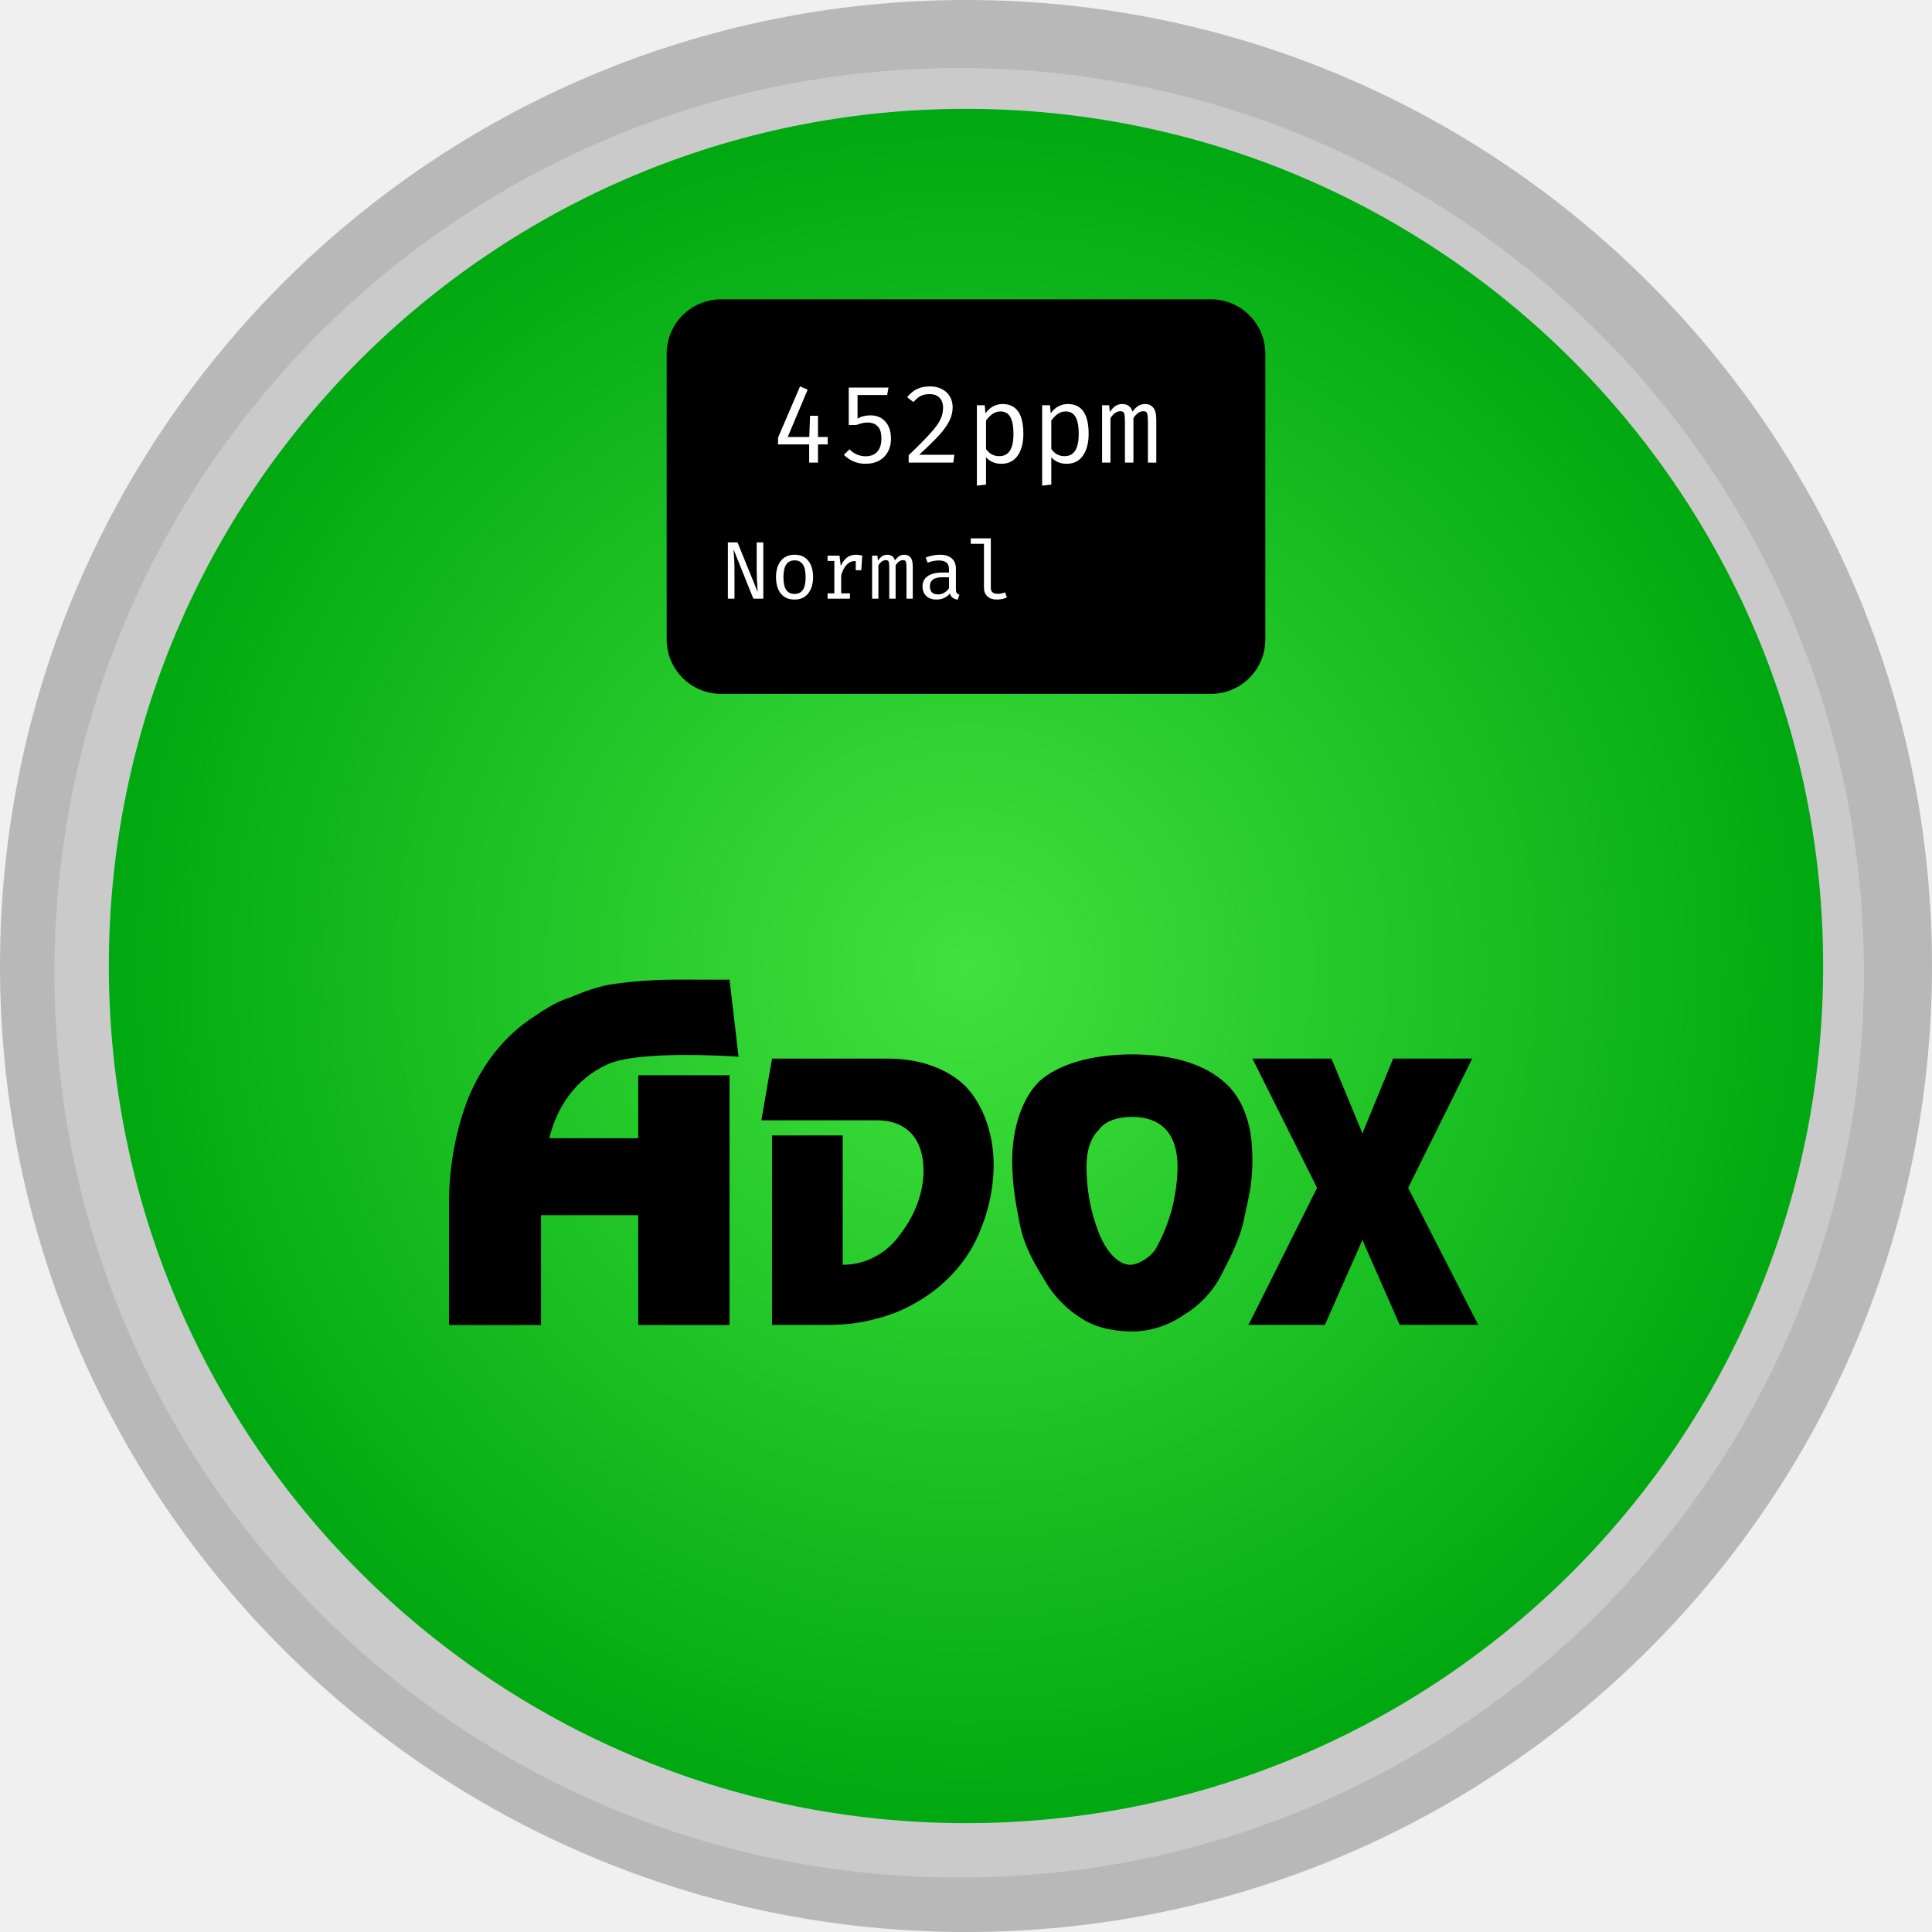
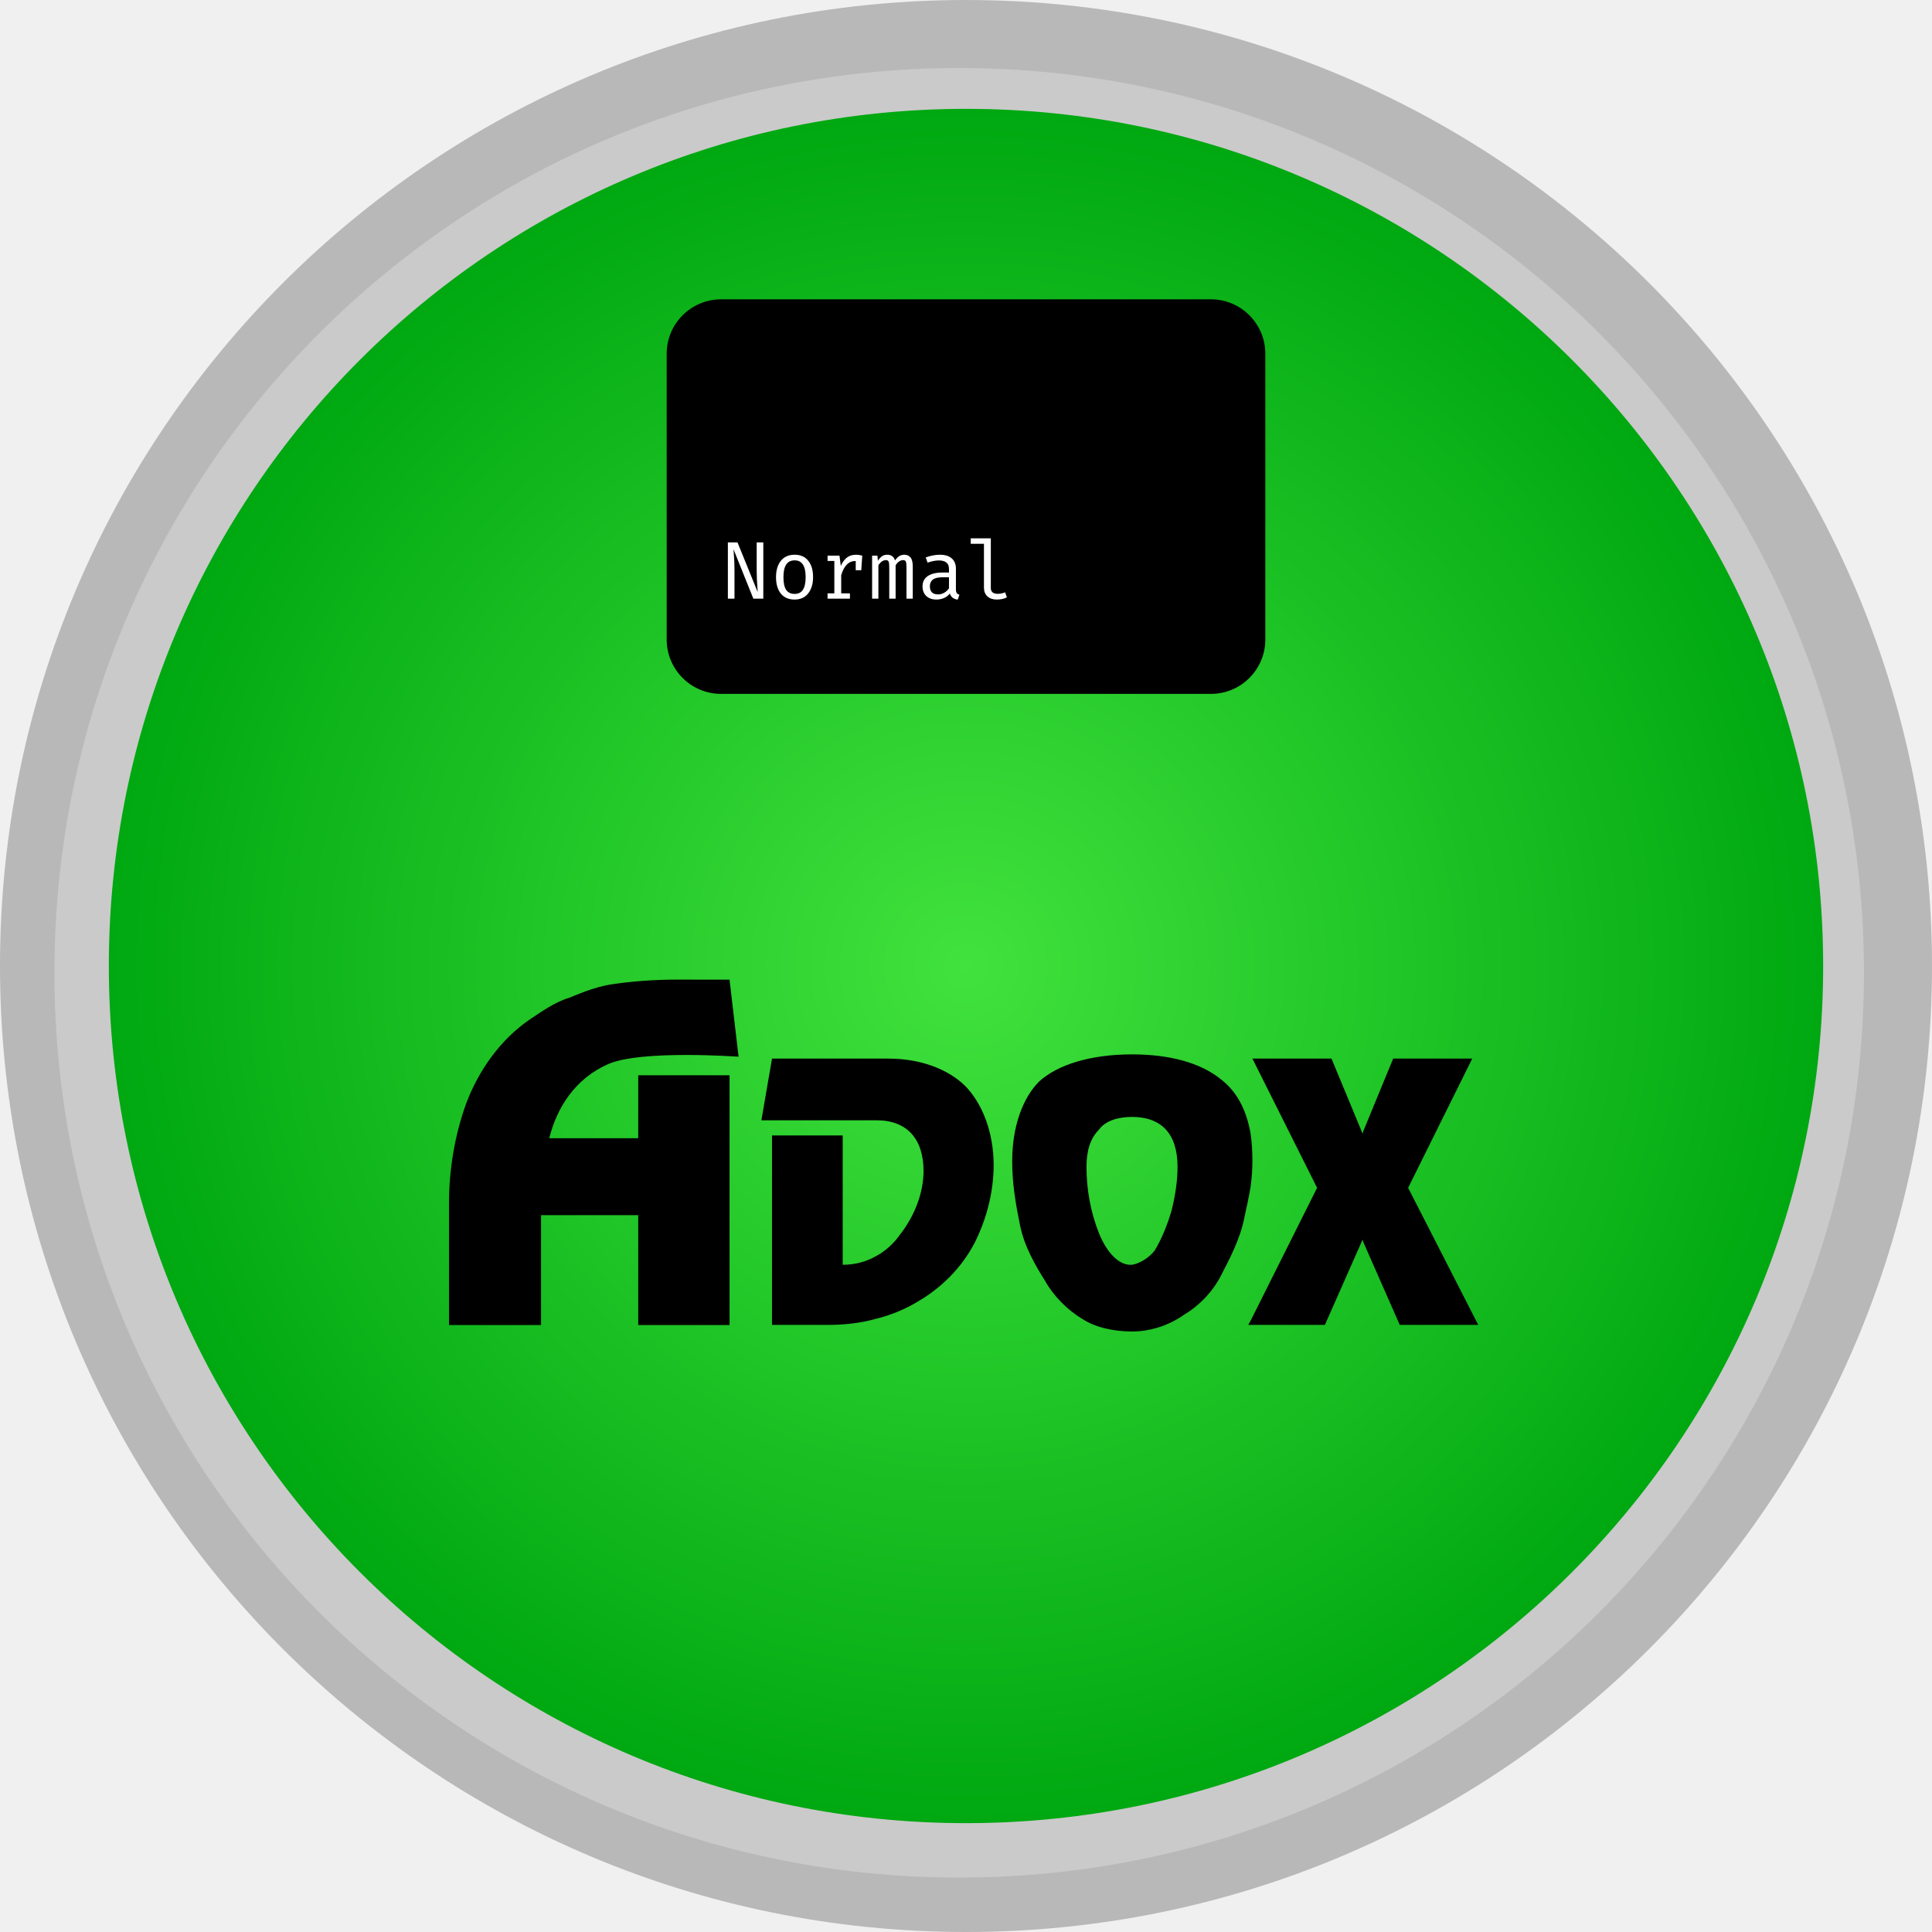
<svg xmlns="http://www.w3.org/2000/svg" width="142" height="142" viewBox="0 0 142 142" fill="none">
  <circle cx="71" cy="71" r="71" fill="#B8B8B9" />
  <circle cx="70.5" cy="71.5" r="66.5" fill="#CACACA" />
  <circle cx="71" cy="71" r="63" fill="url(#paint0_radial)" />
  <rect x="49" y="22" width="44" height="29" rx="4" fill="black" />
-   <path d="M60.833 32.664H60.121V34H59.473V32.664H57.185V32.168L58.801 28.4L59.361 28.64L57.897 32.12H59.481L59.537 30.56H60.121V32.12H60.833V32.664ZM65.206 29.032H63.03V30.768C63.185 30.677 63.337 30.616 63.486 30.584C63.641 30.547 63.804 30.528 63.974 30.528C64.433 30.528 64.798 30.68 65.07 30.984C65.348 31.288 65.486 31.712 65.486 32.256C65.486 32.619 65.409 32.939 65.254 33.216C65.105 33.493 64.889 33.709 64.606 33.864C64.324 34.013 63.996 34.088 63.622 34.088C63.009 34.088 62.476 33.869 62.022 33.432L62.438 33.024C62.774 33.365 63.169 33.536 63.622 33.536C63.99 33.536 64.276 33.424 64.478 33.2C64.681 32.976 64.782 32.653 64.782 32.232C64.782 31.816 64.692 31.517 64.51 31.336C64.329 31.149 64.086 31.056 63.782 31.056C63.638 31.056 63.508 31.069 63.39 31.096C63.273 31.123 63.118 31.171 62.926 31.24H62.382V28.488H65.302L65.206 29.032ZM68.355 28.4C68.691 28.4 68.984 28.467 69.235 28.6C69.491 28.733 69.686 28.917 69.819 29.152C69.953 29.381 70.019 29.643 70.019 29.936C70.019 30.277 69.939 30.608 69.779 30.928C69.624 31.248 69.374 31.6 69.027 31.984C68.68 32.363 68.19 32.843 67.555 33.424H70.147L70.067 34H66.787V33.456C67.507 32.768 68.04 32.229 68.387 31.84C68.739 31.451 68.982 31.117 69.115 30.84C69.249 30.563 69.315 30.269 69.315 29.96C69.315 29.651 69.227 29.408 69.051 29.232C68.875 29.056 68.632 28.968 68.323 28.968C68.062 28.968 67.843 29.013 67.667 29.104C67.496 29.189 67.32 29.339 67.139 29.552L66.675 29.192C66.894 28.92 67.136 28.72 67.403 28.592C67.675 28.464 67.993 28.4 68.355 28.4ZM73.688 29.696C74.707 29.696 75.216 30.427 75.216 31.888C75.216 32.555 75.077 33.088 74.8 33.488C74.523 33.888 74.12 34.088 73.592 34.088C73.133 34.088 72.76 33.928 72.472 33.608V35.616L71.8 35.696V29.784H72.376L72.432 30.376C72.587 30.157 72.771 29.989 72.984 29.872C73.203 29.755 73.437 29.696 73.688 29.696ZM73.528 30.24C73.315 30.24 73.117 30.304 72.936 30.432C72.76 30.56 72.605 30.72 72.472 30.912V33C72.584 33.165 72.723 33.296 72.888 33.392C73.059 33.483 73.243 33.528 73.44 33.528C73.792 33.528 74.053 33.395 74.224 33.128C74.4 32.856 74.488 32.443 74.488 31.888C74.488 31.333 74.411 30.92 74.256 30.648C74.101 30.376 73.859 30.24 73.528 30.24ZM78.485 29.696C79.504 29.696 80.013 30.427 80.013 31.888C80.013 32.555 79.874 33.088 79.597 33.488C79.32 33.888 78.917 34.088 78.389 34.088C77.93 34.088 77.557 33.928 77.269 33.608V35.616L76.597 35.696V29.784H77.173L77.229 30.376C77.383 30.157 77.567 29.989 77.781 29.872C77.999 29.755 78.234 29.696 78.485 29.696ZM78.325 30.24C78.112 30.24 77.914 30.304 77.733 30.432C77.557 30.56 77.402 30.72 77.269 30.912V33C77.381 33.165 77.519 33.296 77.685 33.392C77.856 33.483 78.04 33.528 78.237 33.528C78.589 33.528 78.85 33.395 79.021 33.128C79.197 32.856 79.285 32.443 79.285 31.888C79.285 31.333 79.207 30.92 79.053 30.648C78.898 30.376 78.656 30.24 78.325 30.24ZM84.17 29.696C84.41 29.696 84.604 29.781 84.754 29.952C84.908 30.117 84.986 30.421 84.986 30.864V34H84.37V30.976C84.37 30.683 84.351 30.485 84.314 30.384C84.276 30.277 84.186 30.224 84.042 30.224C83.77 30.224 83.524 30.392 83.306 30.728V34H82.682V30.976C82.682 30.683 82.663 30.485 82.626 30.384C82.588 30.277 82.498 30.224 82.354 30.224C82.082 30.224 81.836 30.392 81.618 30.728V34H81.002V29.784H81.522L81.57 30.28C81.698 30.093 81.831 29.949 81.97 29.848C82.114 29.747 82.284 29.696 82.482 29.696C82.876 29.696 83.13 29.883 83.242 30.256C83.37 30.075 83.506 29.936 83.65 29.84C83.794 29.744 83.967 29.696 84.17 29.696Z" fill="white" />
  <path d="M53.912 40.37C53.912 40.398 53.924 40.572 53.948 40.892C53.972 41.212 53.984 41.558 53.984 41.93V44H53.498V39.866H54.206L55.688 43.514L55.676 43.298C55.636 42.806 55.616 42.352 55.616 41.936V39.866H56.102V44H55.37L53.912 40.37ZM58.404 40.772C58.84 40.772 59.174 40.92 59.406 41.216C59.642 41.508 59.76 41.908 59.76 42.416C59.76 42.912 59.64 43.312 59.4 43.616C59.164 43.916 58.83 44.066 58.398 44.066C57.962 44.066 57.626 43.92 57.39 43.628C57.154 43.332 57.036 42.93 57.036 42.422C57.036 41.922 57.154 41.522 57.39 41.222C57.63 40.922 57.968 40.772 58.404 40.772ZM58.404 41.186C58.128 41.186 57.922 41.288 57.786 41.492C57.65 41.696 57.582 42.006 57.582 42.422C57.582 42.838 57.648 43.148 57.78 43.352C57.916 43.552 58.122 43.652 58.398 43.652C58.674 43.652 58.878 43.552 59.01 43.352C59.146 43.148 59.214 42.836 59.214 42.416C59.214 42 59.146 41.692 59.01 41.492C58.878 41.288 58.676 41.186 58.404 41.186ZM62.931 40.772C63.059 40.772 63.207 40.794 63.375 40.838L63.303 41.912H62.895V41.234H62.865C62.377 41.234 62.031 41.582 61.827 42.278V43.61H62.469V44H60.825V43.61H61.323V41.228H60.825V40.838H61.701L61.797 41.588C61.925 41.316 62.077 41.112 62.253 40.976C62.433 40.84 62.659 40.772 62.931 40.772ZM66.475 40.772C66.655 40.772 66.801 40.836 66.913 40.964C67.029 41.088 67.087 41.316 67.087 41.648V44H66.625V41.732C66.625 41.512 66.611 41.364 66.583 41.288C66.555 41.208 66.487 41.168 66.379 41.168C66.175 41.168 65.991 41.294 65.827 41.546V44H65.359V41.732C65.359 41.512 65.345 41.364 65.317 41.288C65.289 41.208 65.221 41.168 65.113 41.168C64.909 41.168 64.725 41.294 64.561 41.546V44H64.099V40.838H64.489L64.525 41.21C64.621 41.07 64.721 40.962 64.825 40.886C64.933 40.81 65.061 40.772 65.209 40.772C65.505 40.772 65.695 40.912 65.779 41.192C65.875 41.056 65.977 40.952 66.085 40.88C66.193 40.808 66.323 40.772 66.475 40.772ZM70.259 43.31C70.259 43.434 70.279 43.526 70.319 43.586C70.359 43.642 70.425 43.684 70.517 43.712L70.391 44.072C70.083 44.032 69.891 43.882 69.815 43.622C69.703 43.766 69.561 43.876 69.389 43.952C69.221 44.028 69.033 44.066 68.825 44.066C68.509 44.066 68.259 43.978 68.075 43.802C67.895 43.626 67.805 43.39 67.805 43.094C67.805 42.77 67.931 42.52 68.183 42.344C68.439 42.168 68.805 42.08 69.281 42.08H69.749V41.822C69.749 41.598 69.685 41.438 69.557 41.342C69.429 41.242 69.243 41.192 68.999 41.192C68.759 41.192 68.485 41.246 68.177 41.354L68.039 40.97C68.411 40.838 68.757 40.772 69.077 40.772C69.461 40.772 69.753 40.862 69.953 41.042C70.157 41.222 70.259 41.472 70.259 41.792V43.31ZM68.951 43.688C69.107 43.688 69.255 43.648 69.395 43.568C69.539 43.488 69.657 43.378 69.749 43.238V42.428H69.293C68.957 42.428 68.715 42.484 68.567 42.596C68.419 42.708 68.345 42.872 68.345 43.088C68.345 43.488 68.547 43.688 68.951 43.688ZM72.824 43.22C72.824 43.504 72.998 43.646 73.346 43.646C73.51 43.646 73.686 43.61 73.874 43.538L74.006 43.904C73.806 44.012 73.556 44.066 73.256 44.066C72.972 44.066 72.744 43.988 72.572 43.832C72.404 43.676 72.32 43.464 72.32 43.196V39.968H71.348V39.566H72.824V43.22Z" fill="white" />
  <path fill-rule="evenodd" clip-rule="evenodd" d="M91.919 97.069L91.743 97.379H97.378L100.152 91.104L100.196 91.281L102.881 97.379H108.649L103.497 87.304L108.208 77.806H102.397L100.196 83.151L100.152 83.328L97.863 77.806H92.051L96.805 87.304L91.919 97.069Z" fill="black" />
  <path fill-rule="evenodd" clip-rule="evenodd" d="M86.107 88.983C85.799 90.044 85.359 91.104 84.875 91.901C84.478 92.43 83.773 92.872 83.201 92.96H83.07C82.277 92.96 81.397 92.165 80.781 90.662C80.164 89.116 79.856 87.437 79.856 85.758C79.856 84.522 80.164 83.637 80.781 83.019C81.221 82.4 82.144 82.092 83.201 82.092C85.359 82.092 86.548 83.328 86.548 85.758C86.548 86.686 86.415 87.746 86.107 88.983ZM91.919 83.328C91.611 81.561 90.906 80.235 89.762 79.351C88.265 78.115 85.976 77.496 83.201 77.496C80.164 77.496 77.743 78.248 76.378 79.485C75.145 80.722 74.397 82.842 74.397 85.317V85.449C74.397 86.995 74.661 88.541 74.969 90.044C75.277 91.59 76.069 92.96 76.818 94.153C77.434 95.257 78.491 96.318 79.547 96.936C80.473 97.554 81.837 97.863 83.201 97.863C84.611 97.863 85.976 97.379 87.031 96.626C88.089 96.008 89.146 94.948 89.762 93.711C90.378 92.519 91.127 91.104 91.435 89.603C91.611 88.806 91.787 88.01 91.919 87.216C92.007 86.554 92.051 85.935 92.051 85.317C92.051 84.609 92.007 83.946 91.919 83.328Z" fill="black" />
  <path fill-rule="evenodd" clip-rule="evenodd" d="M64.43 82.34C66.675 82.34 67.879 83.726 67.879 86.067C67.879 87.614 67.263 89.293 66.208 90.662C65.723 91.368 65.107 91.944 64.358 92.341C63.654 92.739 62.817 92.96 61.938 92.96V83.456H56.742V97.379H60.836C62.069 97.379 63.258 97.245 64.358 96.936C65.459 96.671 66.516 96.229 67.396 95.699C69.245 94.639 70.743 93.093 71.667 91.281C72.591 89.425 73.032 87.437 73.032 85.626C73.032 83.151 72.15 81.031 70.918 79.794C69.685 78.601 67.704 77.806 65.282 77.806H56.742L55.961 82.34H64.43Z" fill="black" />
  <path fill-rule="evenodd" clip-rule="evenodd" d="M44.684 78.216C47.108 77.141 54.284 77.668 54.284 77.668L53.621 72.005L49.748 72C48.071 72 46.479 72.13 45.273 72.302C44.069 72.432 42.864 72.907 41.831 73.338C40.799 73.64 39.766 74.374 38.863 74.98C36.755 76.447 35.166 78.693 34.262 81.11C33.401 83.485 33 86.032 33 88.451V97.389H39.766V89.314H46.909V97.389H53.621V79.033H46.909V83.658H40.369C40.928 81.412 42.259 79.292 44.684 78.216Z" fill="black" />
  <defs>
    <radialGradient id="paint0_radial" cx="0" cy="0" r="1" gradientUnits="userSpaceOnUse" gradientTransform="translate(71 71) rotate(90) scale(63)">
      <stop stop-color="#41E23D" />
+       <stop offset="0.5" stop-color="#20C527" />
      <stop offset="1" stop-color="#00A811" />
    </radialGradient>
  </defs>
</svg>
